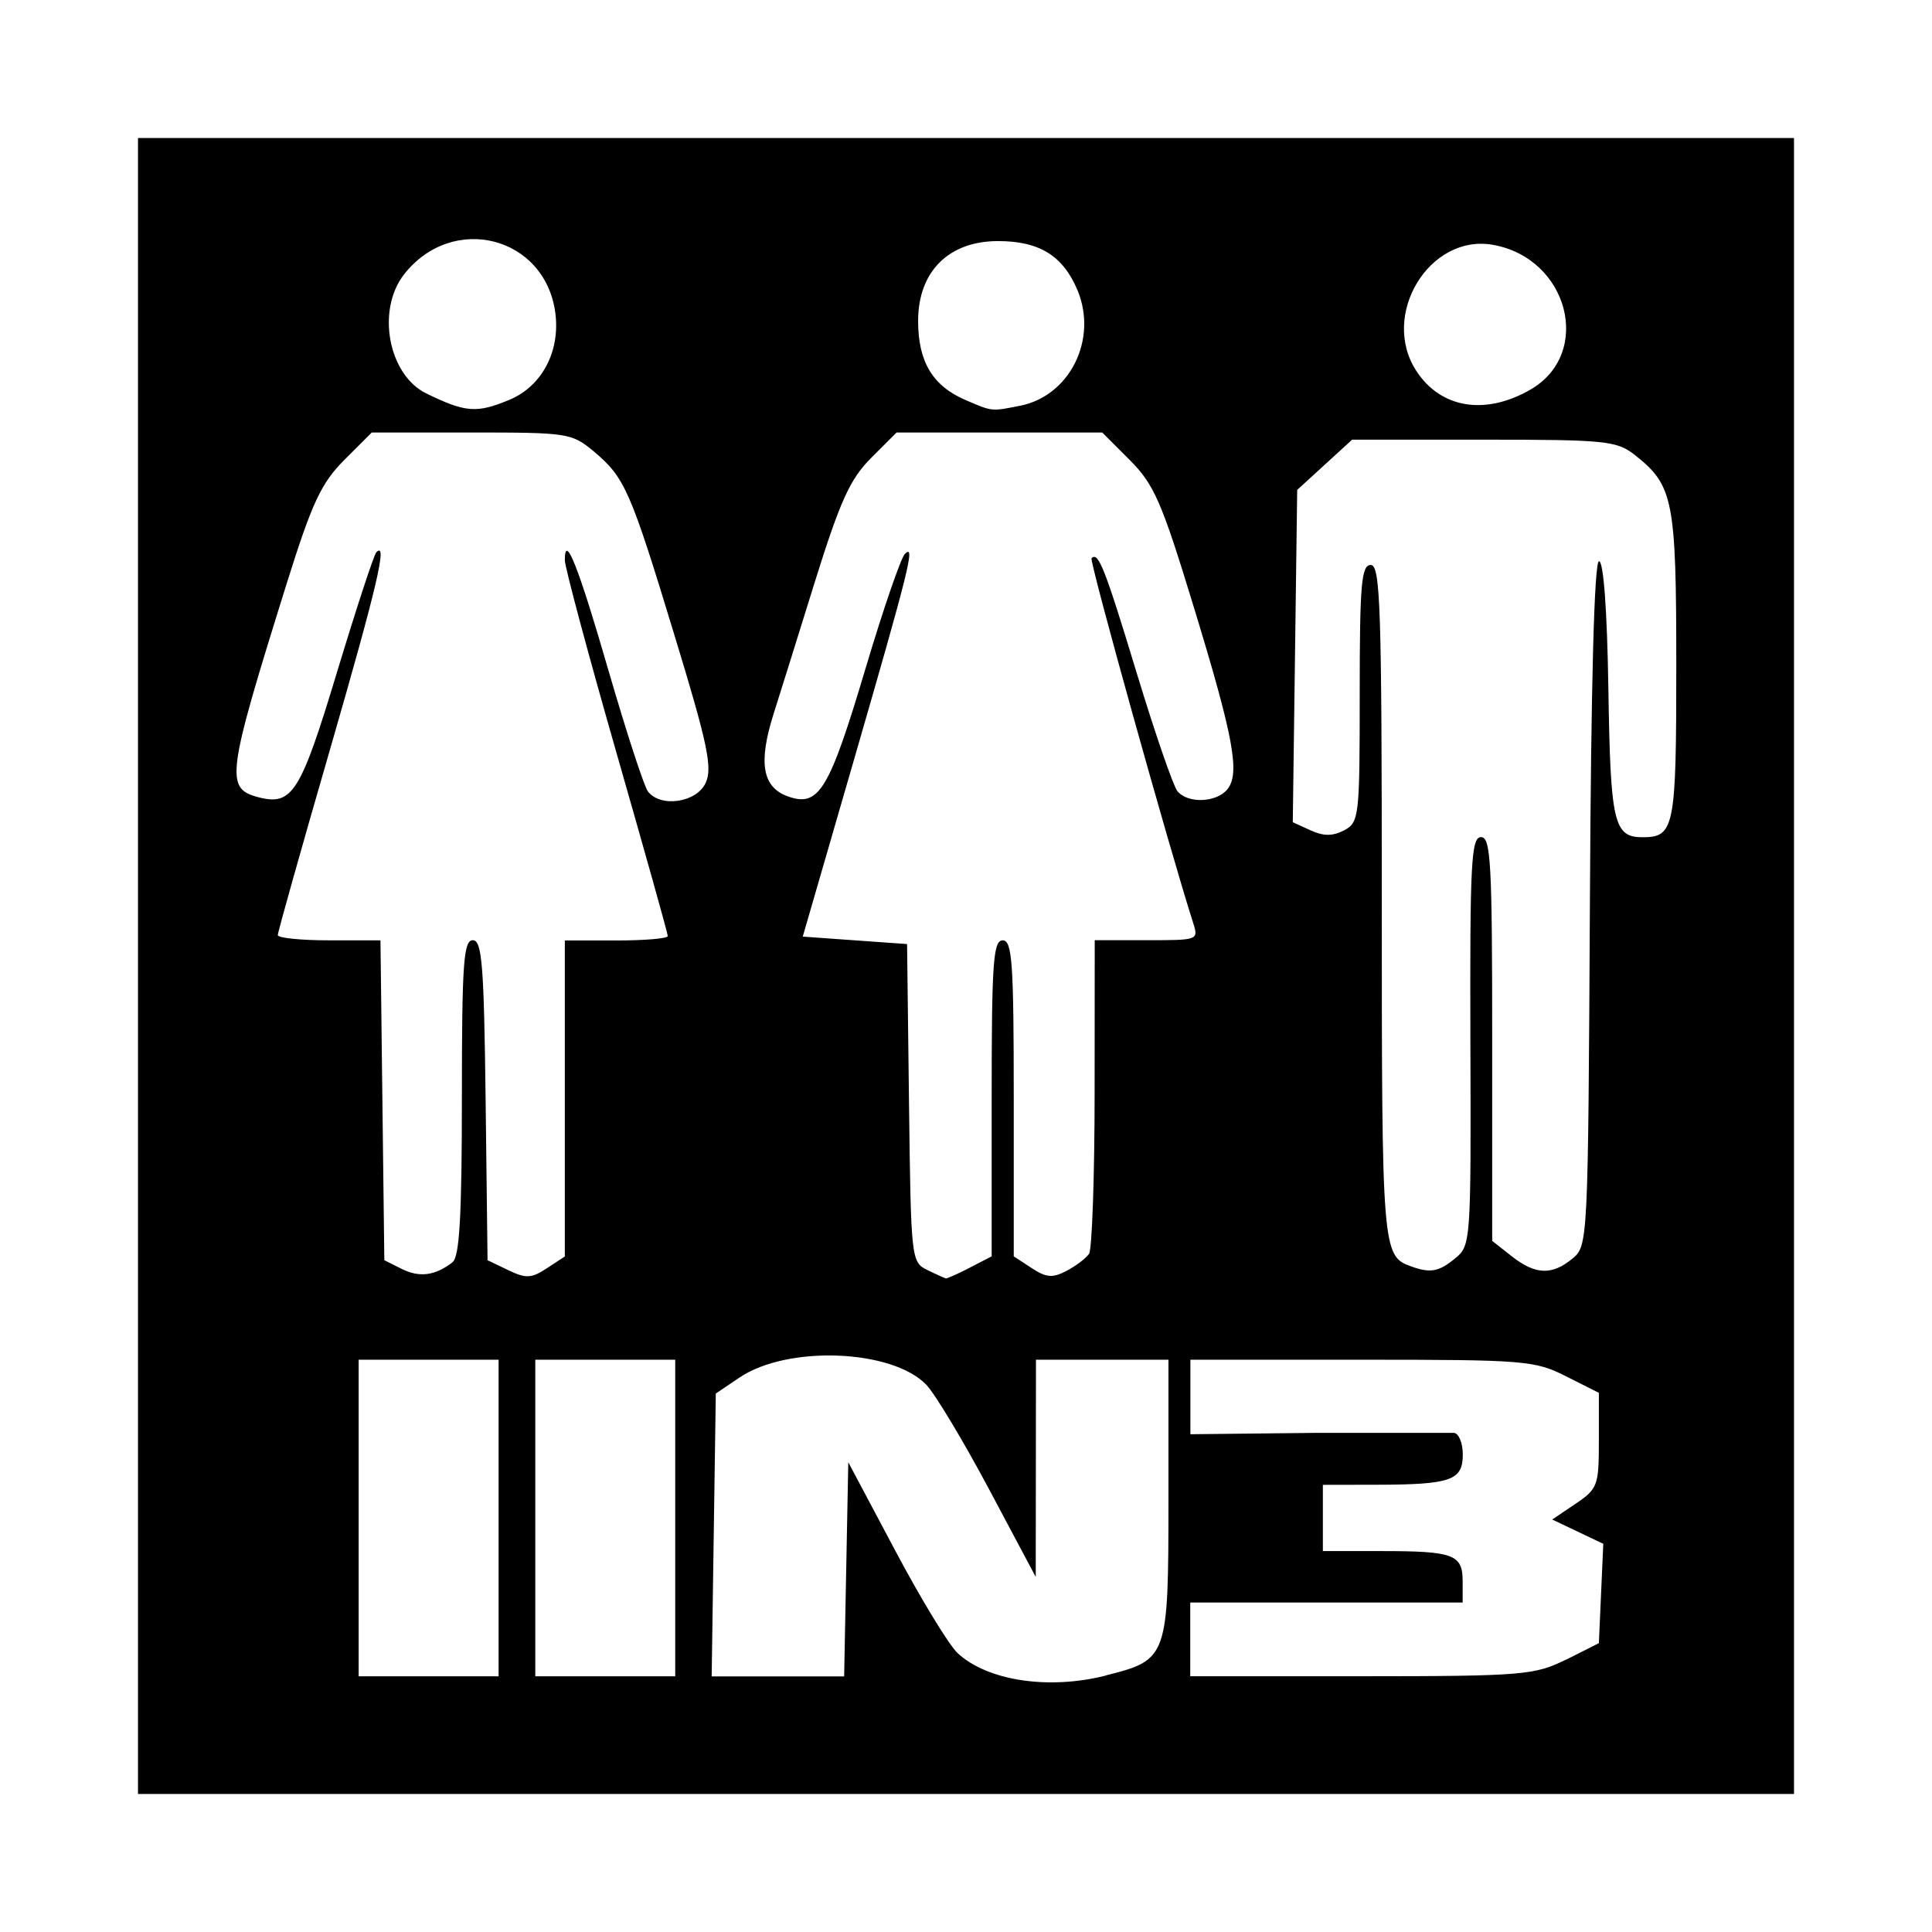
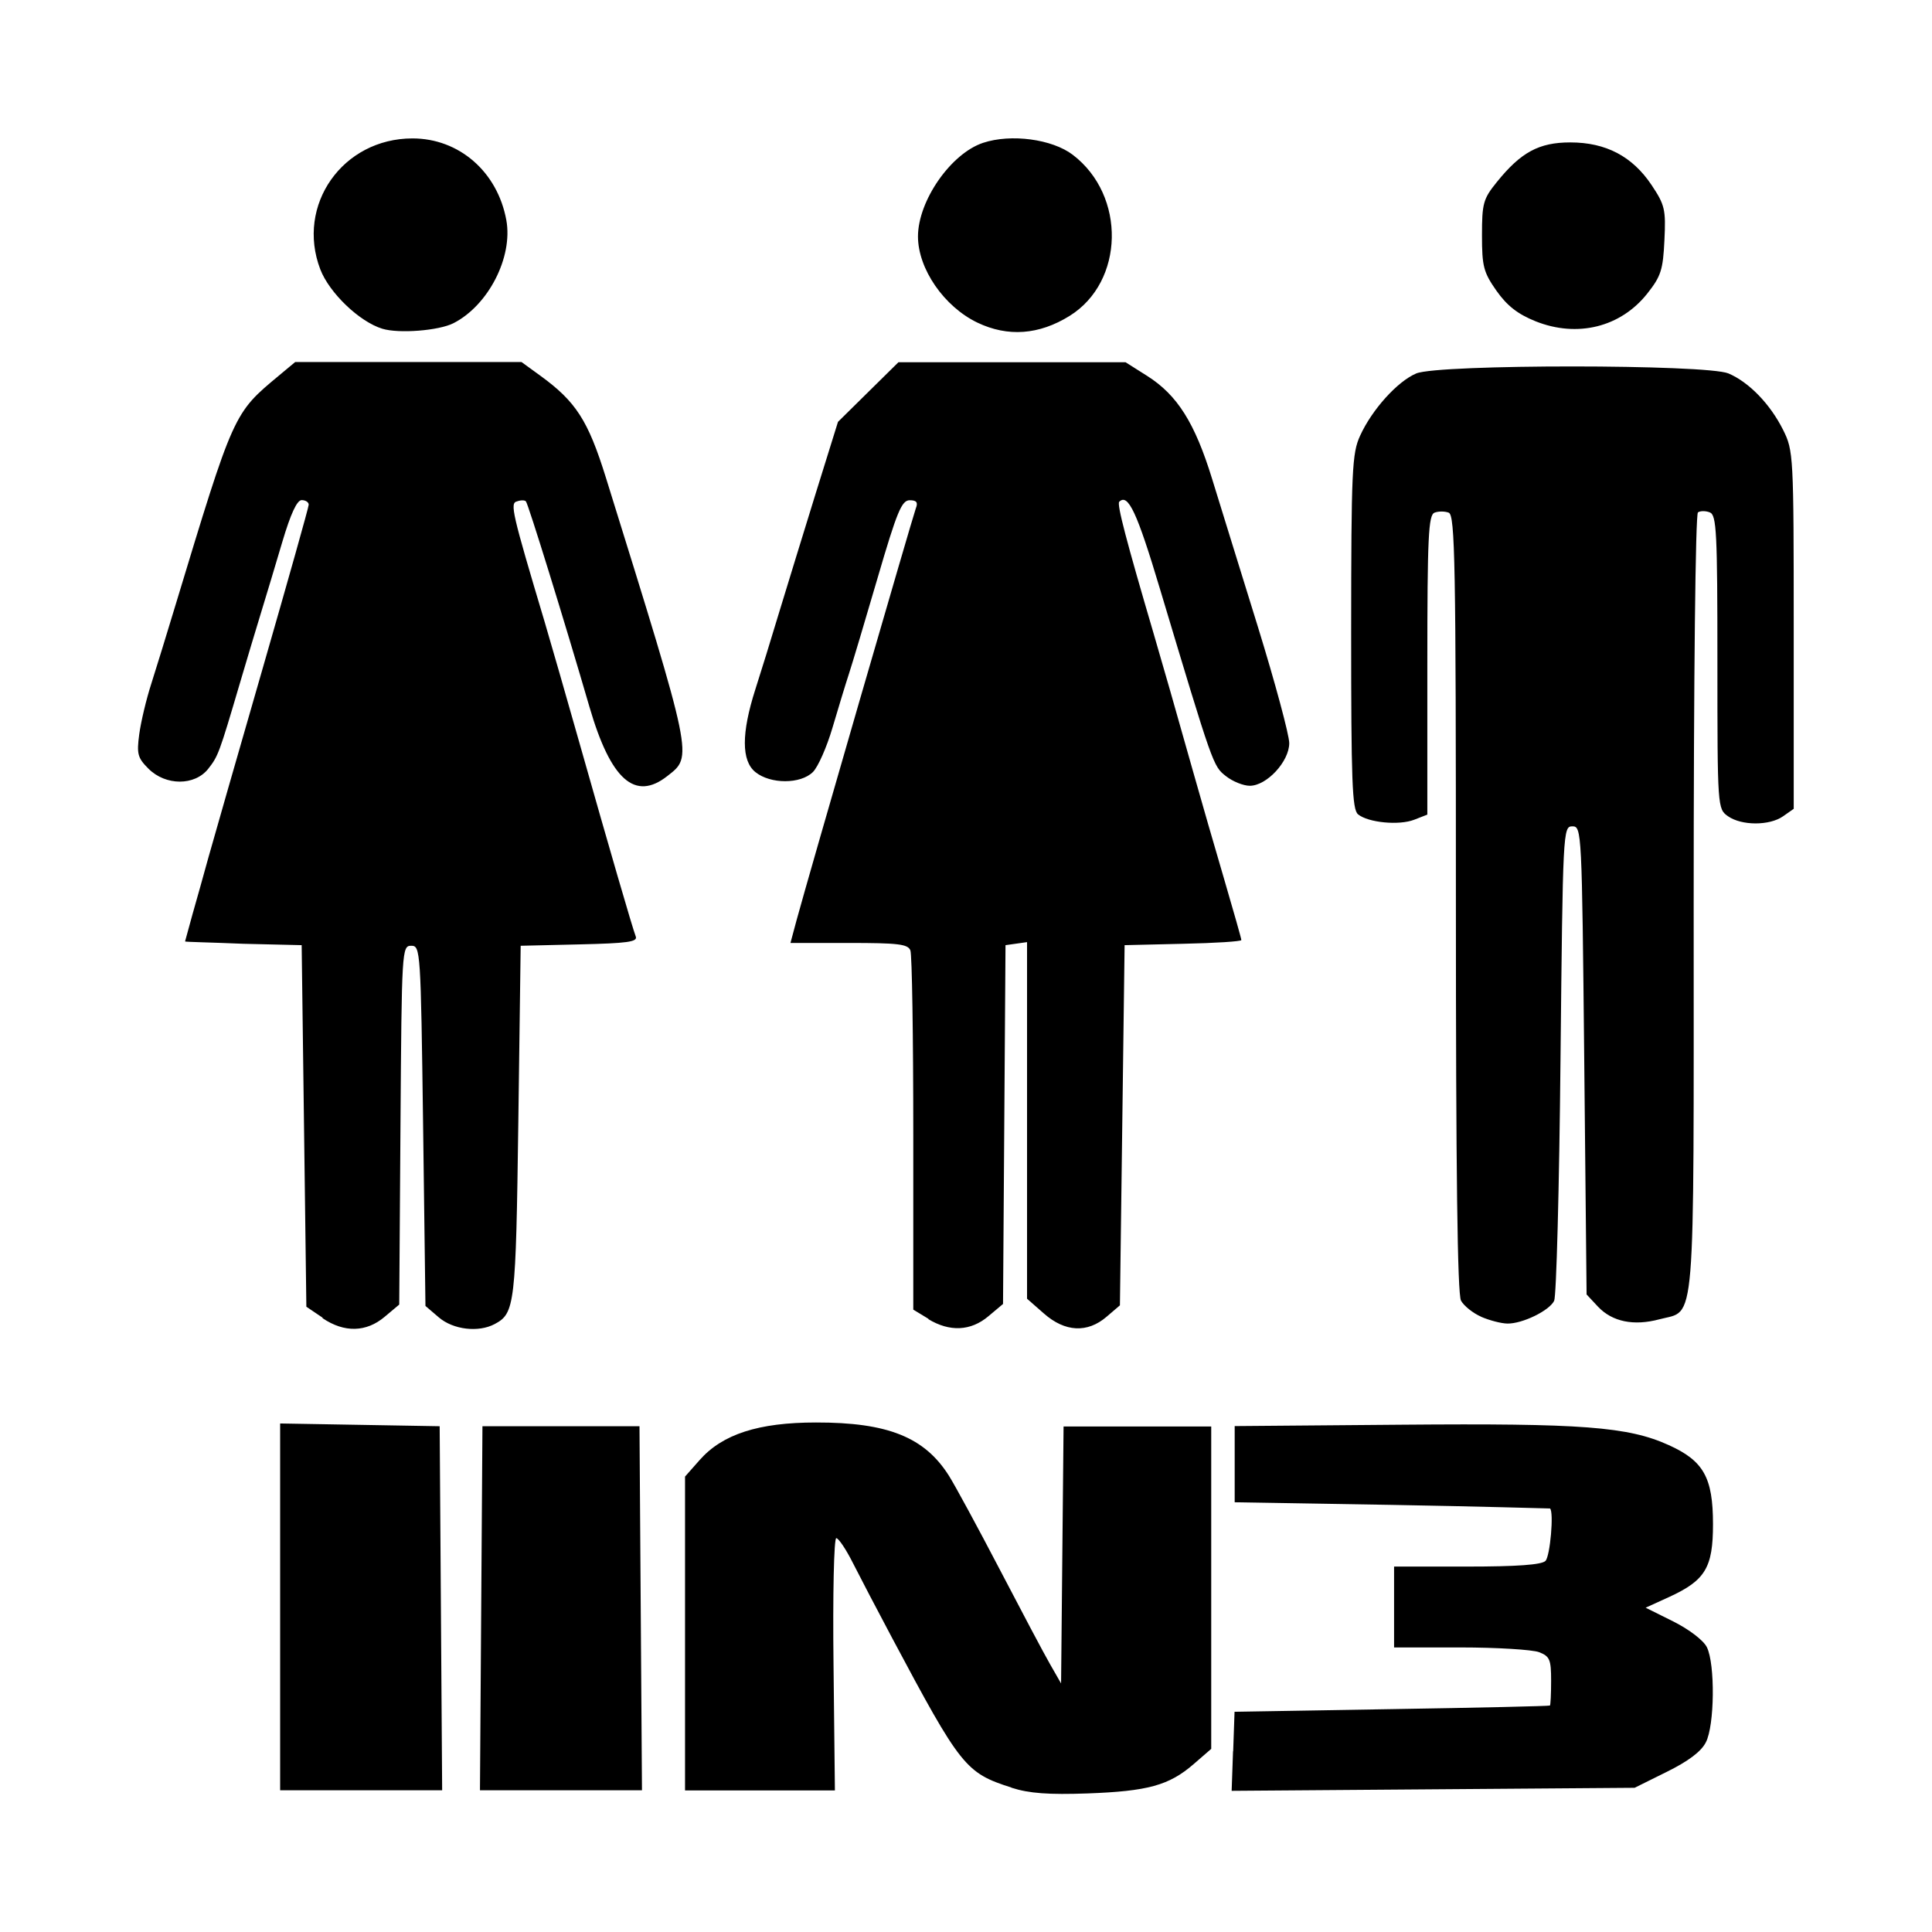
<svg xmlns="http://www.w3.org/2000/svg" role="img" focusable="false" aria-hidden="true" viewBox="0 0 14 14">
-   <path d="m 1,7 0,-6 6,0 6,0 0,6 0,6 -6,0 -6,0 0,-6 z m 7.012,5.141 c 0.45,-0.113 0.455,-0.127 0.455,-1.277 l 0,-1.011 -0.48,0 -0.48,0 -8.2e-4,0.787 -8.3e-4,0.787 -0.338,-0.635 C 6.981,10.442 6.776,10.101 6.712,10.034 6.464,9.777 5.707,9.747 5.359,9.982 l -0.172,0.116 -0.015,1.025 -0.015,1.025 0.48,0 0.48,0 0.015,-0.776 0.015,-0.776 0.339,0.638 c 0.186,0.351 0.39,0.686 0.453,0.745 0.215,0.2 0.658,0.268 1.073,0.163 z M 3.613,11 l 0,-1.147 -0.507,0 -0.507,0 0,1.147 0,1.147 0.507,0 0.507,0 0,-1.147 z m 1.28,0 0,-1.147 -0.507,0 -0.507,0 0,1.147 0,1.147 0.507,0 0.507,0 0,-1.147 z m 6.455,1.027 0.238,-0.12 0.016,-0.36 0.016,-0.36 -0.185,-0.088 -0.185,-0.088 0.169,-0.114 c 0.161,-0.109 0.169,-0.131 0.169,-0.459 l 0,-0.345 -0.238,-0.12 c -0.226,-0.114 -0.298,-0.12 -1.48,-0.12 l -1.242,0 0,0.27 0,0.27 0.92,-0.01 c 0.506,0 0.95,0 0.987,0 0.037,0 0.067,0.072 0.067,0.157 0,0.188 -0.086,0.218 -0.627,0.219 l -0.387,7e-4 0,0.24 0,0.24 0.422,0 c 0.526,0 0.591,0.024 0.591,0.219 l 0,0.154 -0.987,0 -0.987,0 0,0.267 0,0.267 1.242,0 c 1.182,0 1.254,-0.01 1.48,-0.12 z M 3.28,9.145 c 0.05,-0.038 0.067,-0.343 0.067,-1.192 0,-0.971 0.012,-1.14 0.079,-1.14 0.067,0 0.081,0.178 0.093,1.159 L 3.533,9.132 3.683,9.204 c 0.129,0.062 0.168,0.06 0.28,-0.014 l 0.13,-0.085 0,-1.145 0,-1.145 0.373,0 c 0.205,0 0.373,-0.014 0.373,-0.032 0,-0.018 -0.168,-0.617 -0.373,-1.332 C 4.261,4.736 4.093,4.109 4.093,4.059 c 0,-0.203 0.098,0.045 0.319,0.809 0.128,0.44 0.255,0.83 0.283,0.867 0.092,0.12 0.354,0.081 0.419,-0.063 C 5.164,5.564 5.127,5.388 4.892,4.618 4.568,3.552 4.529,3.462 4.305,3.273 4.143,3.138 4.118,3.134 3.416,3.134 l -0.722,0 -0.2,0.2 C 2.327,3.502 2.261,3.643 2.078,4.227 1.639,5.632 1.628,5.715 1.88,5.779 2.119,5.838 2.18,5.739 2.442,4.871 2.581,4.412 2.709,4.021 2.727,4.002 2.811,3.918 2.733,4.249 2.387,5.446 2.181,6.157 2.013,6.755 2.013,6.776 c 0,0.021 0.168,0.038 0.372,0.038 l 0.372,0 0.014,1.159 0.014,1.159 0.128,0.064 c 0.128,0.063 0.24,0.048 0.366,-0.049 z m 3.749,0.04 0.157,-0.081 0,-1.145 c 0,-0.983 0.011,-1.145 0.08,-1.145 0.069,0 0.08,0.163 0.08,1.145 l 0,1.145 0.13,0.085 c 0.106,0.07 0.152,0.073 0.253,0.02 0.068,-0.036 0.141,-0.091 0.163,-0.124 0.021,-0.032 0.04,-0.557 0.04,-1.165 l 8.1e-4,-1.107 0.377,0 c 0.367,0 0.376,0 0.338,-0.12 -0.172,-0.535 -0.756,-2.63 -0.738,-2.648 0.049,-0.049 0.095,0.067 0.327,0.831 0.132,0.435 0.265,0.82 0.295,0.857 0.075,0.091 0.281,0.084 0.361,-0.012 C 8.988,5.606 8.941,5.348 8.647,4.387 8.418,3.637 8.363,3.51 8.187,3.334 l -0.2,-0.2 -0.745,0 -0.745,0 -0.185,0.185 C 6.16,3.471 6.088,3.63 5.906,4.212 5.785,4.602 5.65,5.034 5.606,5.172 5.493,5.529 5.524,5.706 5.712,5.772 5.935,5.85 6.009,5.727 6.275,4.834 6.401,4.412 6.528,4.043 6.557,4.014 6.635,3.937 6.592,4.111 6.18,5.534 l -0.363,1.253 0.378,0.027 0.378,0.027 0.014,1.152 c 0.014,1.133 0.016,1.153 0.133,1.21 0.065,0.032 0.126,0.059 0.135,0.061 0.009,0 0.087,-0.033 0.173,-0.078 z m 3.515,-0.066 c 0.114,-0.092 0.116,-0.117 0.111,-1.573 -0.004,-1.293 0.006,-1.48 0.077,-1.48 0.071,0 0.081,0.187 0.081,1.463 l 0,1.463 0.141,0.111 c 0.172,0.135 0.292,0.14 0.441,0.017 0.112,-0.092 0.113,-0.12 0.126,-2.573 0.008,-1.609 0.032,-2.48 0.066,-2.48 0.033,0 0.059,0.355 0.068,0.929 0.015,0.968 0.039,1.071 0.248,1.071 0.231,0 0.244,-0.069 0.244,-1.24 0,-1.205 -0.021,-1.309 -0.299,-1.529 C 11.716,3.194 11.638,3.186 10.752,3.186 l -0.954,0 -0.199,0.182 -0.199,0.182 -0.016,1.204 -0.016,1.204 0.129,0.059 c 0.095,0.043 0.159,0.043 0.243,0 0.109,-0.058 0.113,-0.097 0.113,-0.992 0,-0.792 0.012,-0.931 0.08,-0.931 0.07,0 0.08,0.307 0.08,2.443 0,2.524 0.003,2.565 0.213,2.64 0.14,0.05 0.199,0.039 0.317,-0.057 z M 3.692,2.897 C 3.928,2.798 4.061,2.545 4.024,2.266 3.949,1.711 3.28,1.541 2.929,1.987 2.726,2.245 2.813,2.716 3.089,2.851 3.374,2.99 3.454,2.996 3.692,2.897 Z m 3.701,0.043 C 7.753,2.868 7.956,2.459 7.808,2.103 7.703,1.853 7.532,1.747 7.232,1.747 c -0.358,0 -0.579,0.221 -0.579,0.579 0,0.293 0.104,0.469 0.34,0.571 0.198,0.086 0.19,0.085 0.399,0.043 z m 3.696,-0.116 c 0.456,-0.262 0.278,-0.953 -0.271,-1.05 -0.461,-0.081 -0.819,0.51 -0.554,0.915 0.177,0.27 0.497,0.323 0.825,0.135 z" />
+   <path d="m 7.328,12.953 c -0.331,-0.106 -0.366,-0.15 -0.863,-1.083 -0.106,-0.199 -0.234,-0.444 -0.284,-0.543 -0.05,-0.1 -0.105,-0.181 -0.121,-0.181 -0.017,0 -0.026,0.411 -0.02,0.914 l 0.01,0.914 -0.543,-10e-5 -0.543,0 0,-1.137 0,-1.137 0.106,-0.12 c 0.165,-0.187 0.426,-0.272 0.843,-0.272 0.52,-8e-4 0.787,0.106 0.964,0.387 0.044,0.07 0.209,0.374 0.367,0.677 0.158,0.303 0.322,0.613 0.366,0.689 l 0.079,0.138 0.009,-0.931 0.009,-0.931 0.535,0 0.535,0 0,1.168 0,1.168 -0.128,0.111 c -0.178,0.154 -0.332,0.196 -0.769,0.212 -0.281,0.01 -0.423,-4e-4 -0.549,-0.041 z m -5.298,-1.309 0,-1.329 0.578,0.01 0.578,0.01 0.009,1.319 0.009,1.319 -0.587,0 -0.587,0 0,-1.329 z m 1.457,0.01 0.009,-1.319 0.569,0 0.569,0 0.009,1.319 0.009,1.319 -0.587,0 -0.587,0 0.009,-1.319 z m 5.449,1.037 0.01,-0.287 1.138,-0.019 c 0.626,-0.01 1.142,-0.022 1.147,-0.026 0.005,0 0.009,-0.085 0.009,-0.18 0,-0.154 -0.01,-0.177 -0.088,-0.207 -0.049,-0.018 -0.305,-0.034 -0.569,-0.034 l -0.481,0 0,-0.293 0,-0.293 0.528,0 c 0.364,0 0.541,-0.013 0.569,-0.041 0.034,-0.034 0.062,-0.356 0.033,-0.38 -0.005,0 -0.521,-0.015 -1.147,-0.026 l -1.138,-0.019 0,-0.276 0,-0.276 1.207,-0.01 c 1.31,-0.011 1.644,0.014 1.939,0.148 0.252,0.114 0.32,0.235 0.32,0.573 1.4e-4,0.315 -0.056,0.407 -0.317,0.527 l -0.171,0.078 0.201,0.1 c 0.115,0.058 0.219,0.137 0.243,0.187 0.06,0.122 0.056,0.567 -0.008,0.689 -0.034,0.067 -0.128,0.137 -0.284,0.214 l -0.232,0.115 -1.46,0.011 -1.46,0.011 0.01,-0.287 z m -6.599,-3.143 -0.117,-0.079 -0.017,-1.31 -0.017,-1.31 -0.423,-0.01 c -0.232,-0.01 -0.422,-0.013 -0.422,-0.017 2.4e-4,0 0.025,-0.093 0.054,-0.197 0.03,-0.104 0.082,-0.291 0.116,-0.414 0.034,-0.123 0.212,-0.741 0.394,-1.373 0.182,-0.632 0.332,-1.163 0.332,-1.181 0,-0.018 -0.023,-0.033 -0.051,-0.033 -0.034,0 -0.08,0.1 -0.14,0.302 -0.049,0.166 -0.118,0.395 -0.153,0.509 -0.035,0.114 -0.105,0.347 -0.155,0.517 -0.15,0.509 -0.157,0.527 -0.229,0.619 -0.098,0.124 -0.308,0.124 -0.433,-6e-4 -0.079,-0.079 -0.086,-0.107 -0.067,-0.25 0.012,-0.089 0.051,-0.254 0.088,-0.368 0.036,-0.114 0.113,-0.362 0.17,-0.552 0.43,-1.419 0.423,-1.403 0.758,-1.682 l 0.114,-0.095 0.82,0 0.82,0 0.135,0.098 c 0.259,0.188 0.347,0.324 0.476,0.738 0.638,2.051 0.631,2.019 0.446,2.164 -0.234,0.184 -0.41,0.029 -0.564,-0.499 -0.183,-0.629 -0.445,-1.475 -0.461,-1.491 -0.008,-0.01 -0.038,-0.01 -0.065,0 -0.052,0.012 -0.036,0.081 0.201,0.874 0.045,0.152 0.159,0.548 0.253,0.88 0.214,0.755 0.383,1.337 0.407,1.399 0.015,0.039 -0.063,0.049 -0.408,0.057 l -0.426,0.01 -0.017,1.276 c -0.018,1.33 -0.025,1.387 -0.171,1.465 -0.118,0.063 -0.301,0.041 -0.405,-0.048 l -0.097,-0.083 -0.017,-1.305 c -0.017,-1.276 -0.019,-1.305 -0.086,-1.305 -0.068,0 -0.069,0.026 -0.078,1.3 l -0.009,1.3 -0.106,0.089 c -0.133,0.112 -0.292,0.116 -0.449,0.01 z m 4.393,0.01 -0.112,-0.068 0,-1.274 c 0,-0.701 -0.009,-1.298 -0.021,-1.329 -0.018,-0.046 -0.09,-0.054 -0.445,-0.054 l -0.424,0 0.044,-0.164 c 0.089,-0.328 0.842,-2.925 0.864,-2.984 0.018,-0.045 0.006,-0.06 -0.044,-0.06 -0.058,0 -0.092,0.082 -0.232,0.561 -0.09,0.308 -0.184,0.623 -0.209,0.699 -0.025,0.076 -0.078,0.252 -0.119,0.39 -0.041,0.139 -0.104,0.282 -0.141,0.319 -0.089,0.089 -0.308,0.089 -0.417,0.001 -0.102,-0.082 -0.102,-0.282 -6.7e-4,-0.599 0.038,-0.118 0.116,-0.37 0.173,-0.56 0.058,-0.19 0.177,-0.578 0.265,-0.862 l 0.161,-0.517 0.219,-0.216 0.219,-0.216 0.823,0 0.823,0 0.158,0.1 c 0.217,0.138 0.344,0.339 0.469,0.745 0.059,0.19 0.208,0.674 0.333,1.076 0.124,0.402 0.226,0.78 0.226,0.839 0,0.133 -0.163,0.309 -0.286,0.309 -0.046,0 -0.124,-0.031 -0.173,-0.07 -0.093,-0.073 -0.092,-0.071 -0.478,-1.357 -0.166,-0.555 -0.231,-0.694 -0.295,-0.631 -0.018,0.018 0.052,0.284 0.249,0.954 0.062,0.211 0.164,0.567 0.286,1 0.056,0.199 0.158,0.552 0.226,0.783 0.068,0.232 0.124,0.429 0.124,0.439 0,0.01 -0.19,0.022 -0.423,0.027 l -0.423,0.01 -0.017,1.305 -0.017,1.305 -0.097,0.083 c -0.139,0.119 -0.301,0.111 -0.454,-0.024 l -0.122,-0.107 0,-1.292 0,-1.292 -0.078,0.011 -0.078,0.011 -0.009,1.3 -0.009,1.3 -0.106,0.089 c -0.128,0.108 -0.281,0.115 -0.437,0.02 z m 4.004,-0.016 c -0.06,-0.026 -0.126,-0.079 -0.147,-0.117 -0.026,-0.048 -0.037,-0.935 -0.037,-2.88 0,-2.466 -0.006,-2.812 -0.052,-2.83 -0.029,-0.011 -0.075,-0.011 -0.103,0 -0.044,0.017 -0.052,0.172 -0.052,1.104 l 0,1.084 -0.095,0.037 c -0.11,0.043 -0.334,0.021 -0.407,-0.039 -0.043,-0.035 -0.05,-0.241 -0.05,-1.323 6.9e-4,-1.171 0.006,-1.293 0.065,-1.421 0.086,-0.189 0.271,-0.394 0.407,-0.451 0.163,-0.068 2.103,-0.067 2.262,0 0.15,0.064 0.303,0.223 0.396,0.409 0.075,0.151 0.077,0.178 0.077,1.45 l 0,1.296 -0.077,0.054 c -0.098,0.069 -0.3,0.069 -0.399,0 -0.076,-0.054 -0.077,-0.057 -0.077,-1.117 0,-0.941 -0.006,-1.066 -0.055,-1.085 -0.03,-0.012 -0.069,-0.012 -0.086,0 -0.018,0.011 -0.031,1.183 -0.031,2.838 0,3.15 0.018,2.937 -0.248,3.009 -0.186,0.05 -0.342,0.018 -0.445,-0.091 l -0.083,-0.089 -0.017,-1.696 c -0.017,-1.667 -0.018,-1.696 -0.086,-1.696 -0.068,0 -0.069,0.029 -0.086,1.69 -0.009,0.93 -0.03,1.716 -0.046,1.748 -0.035,0.072 -0.231,0.167 -0.339,0.165 -0.045,-7e-4 -0.13,-0.023 -0.19,-0.049 z m -7.964,-7.16 c -0.166,-0.051 -0.383,-0.259 -0.449,-0.43 -0.178,-0.466 0.162,-0.949 0.668,-0.949 0.338,0 0.616,0.242 0.68,0.592 0.049,0.268 -0.13,0.618 -0.383,0.747 -0.106,0.054 -0.396,0.077 -0.516,0.04 z m 4.313,-0.044 c -0.242,-0.116 -0.431,-0.39 -0.431,-0.625 6.9e-4,-0.259 0.239,-0.601 0.472,-0.678 0.202,-0.067 0.501,-0.027 0.65,0.087 0.387,0.295 0.374,0.92 -0.023,1.167 -0.222,0.138 -0.448,0.154 -0.668,0.049 z m 4.044,-0.01 c -0.129,-0.052 -0.206,-0.112 -0.283,-0.221 -0.094,-0.134 -0.105,-0.177 -0.105,-0.402 0,-0.231 0.009,-0.264 0.107,-0.385 0.175,-0.217 0.306,-0.288 0.533,-0.288 0.258,0 0.45,0.101 0.589,0.309 0.096,0.144 0.104,0.177 0.093,0.4 -0.01,0.214 -0.025,0.261 -0.124,0.386 -0.193,0.244 -0.507,0.322 -0.81,0.201 z" />
</svg>
